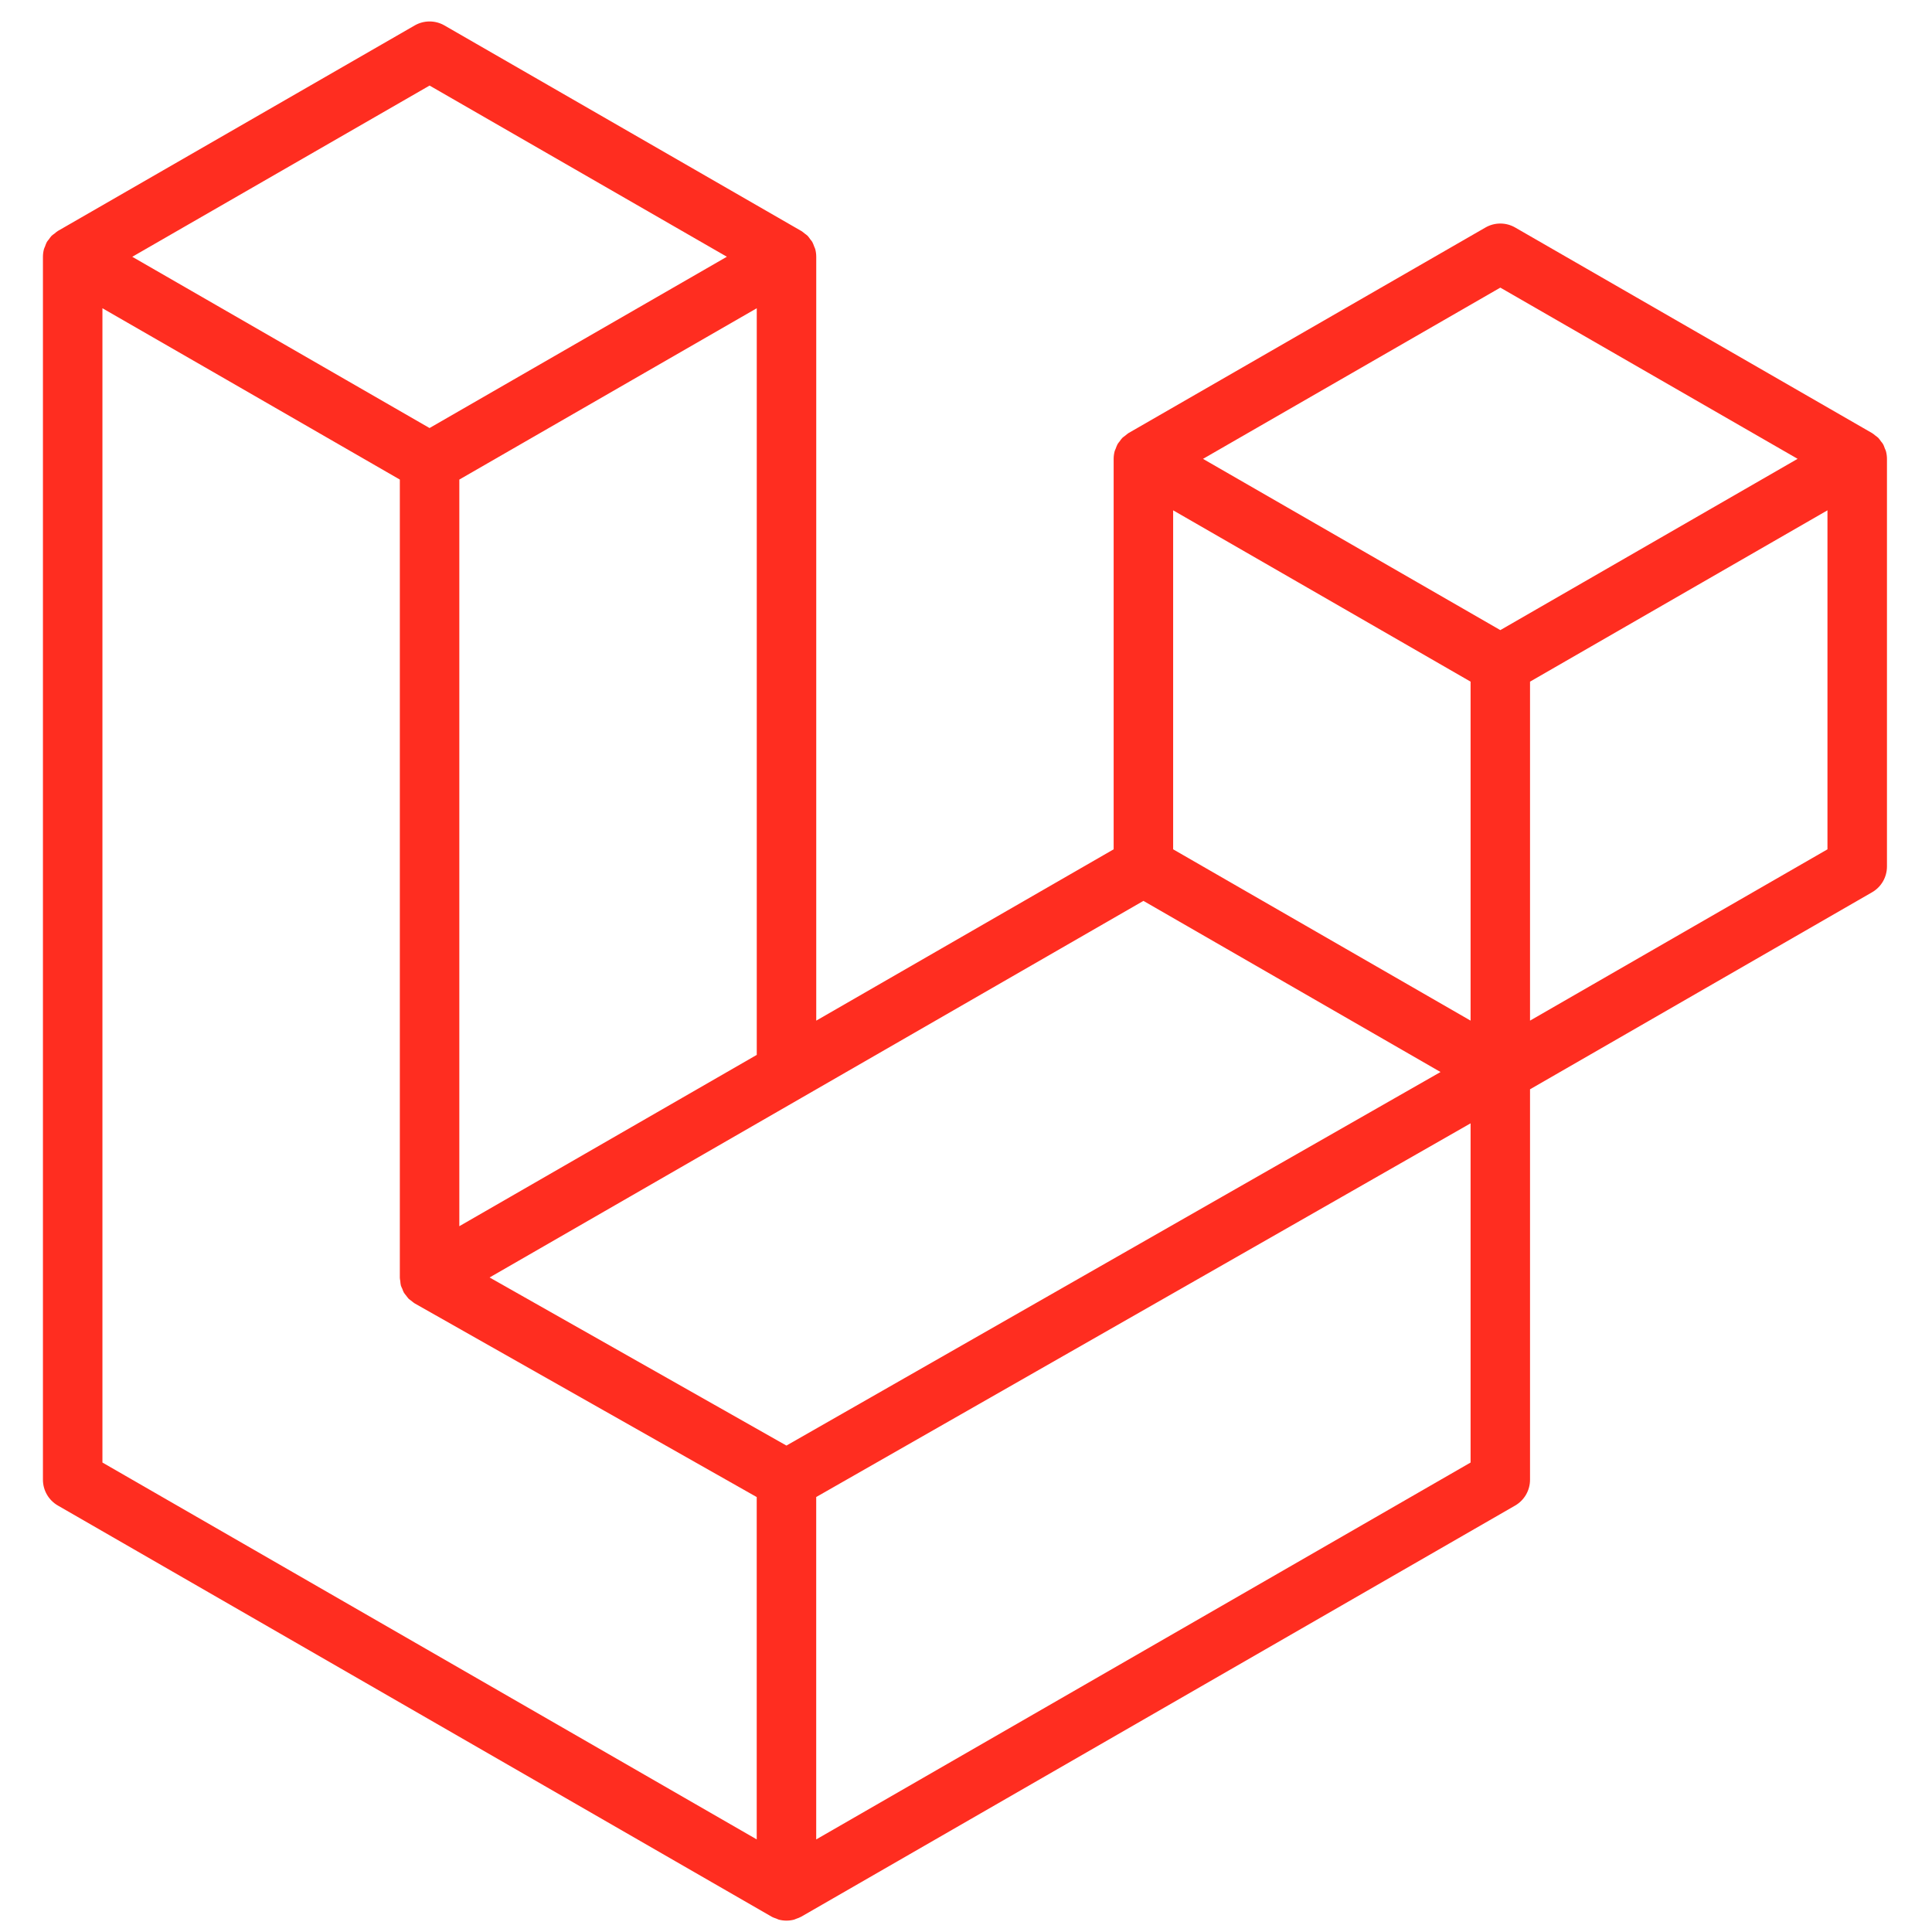
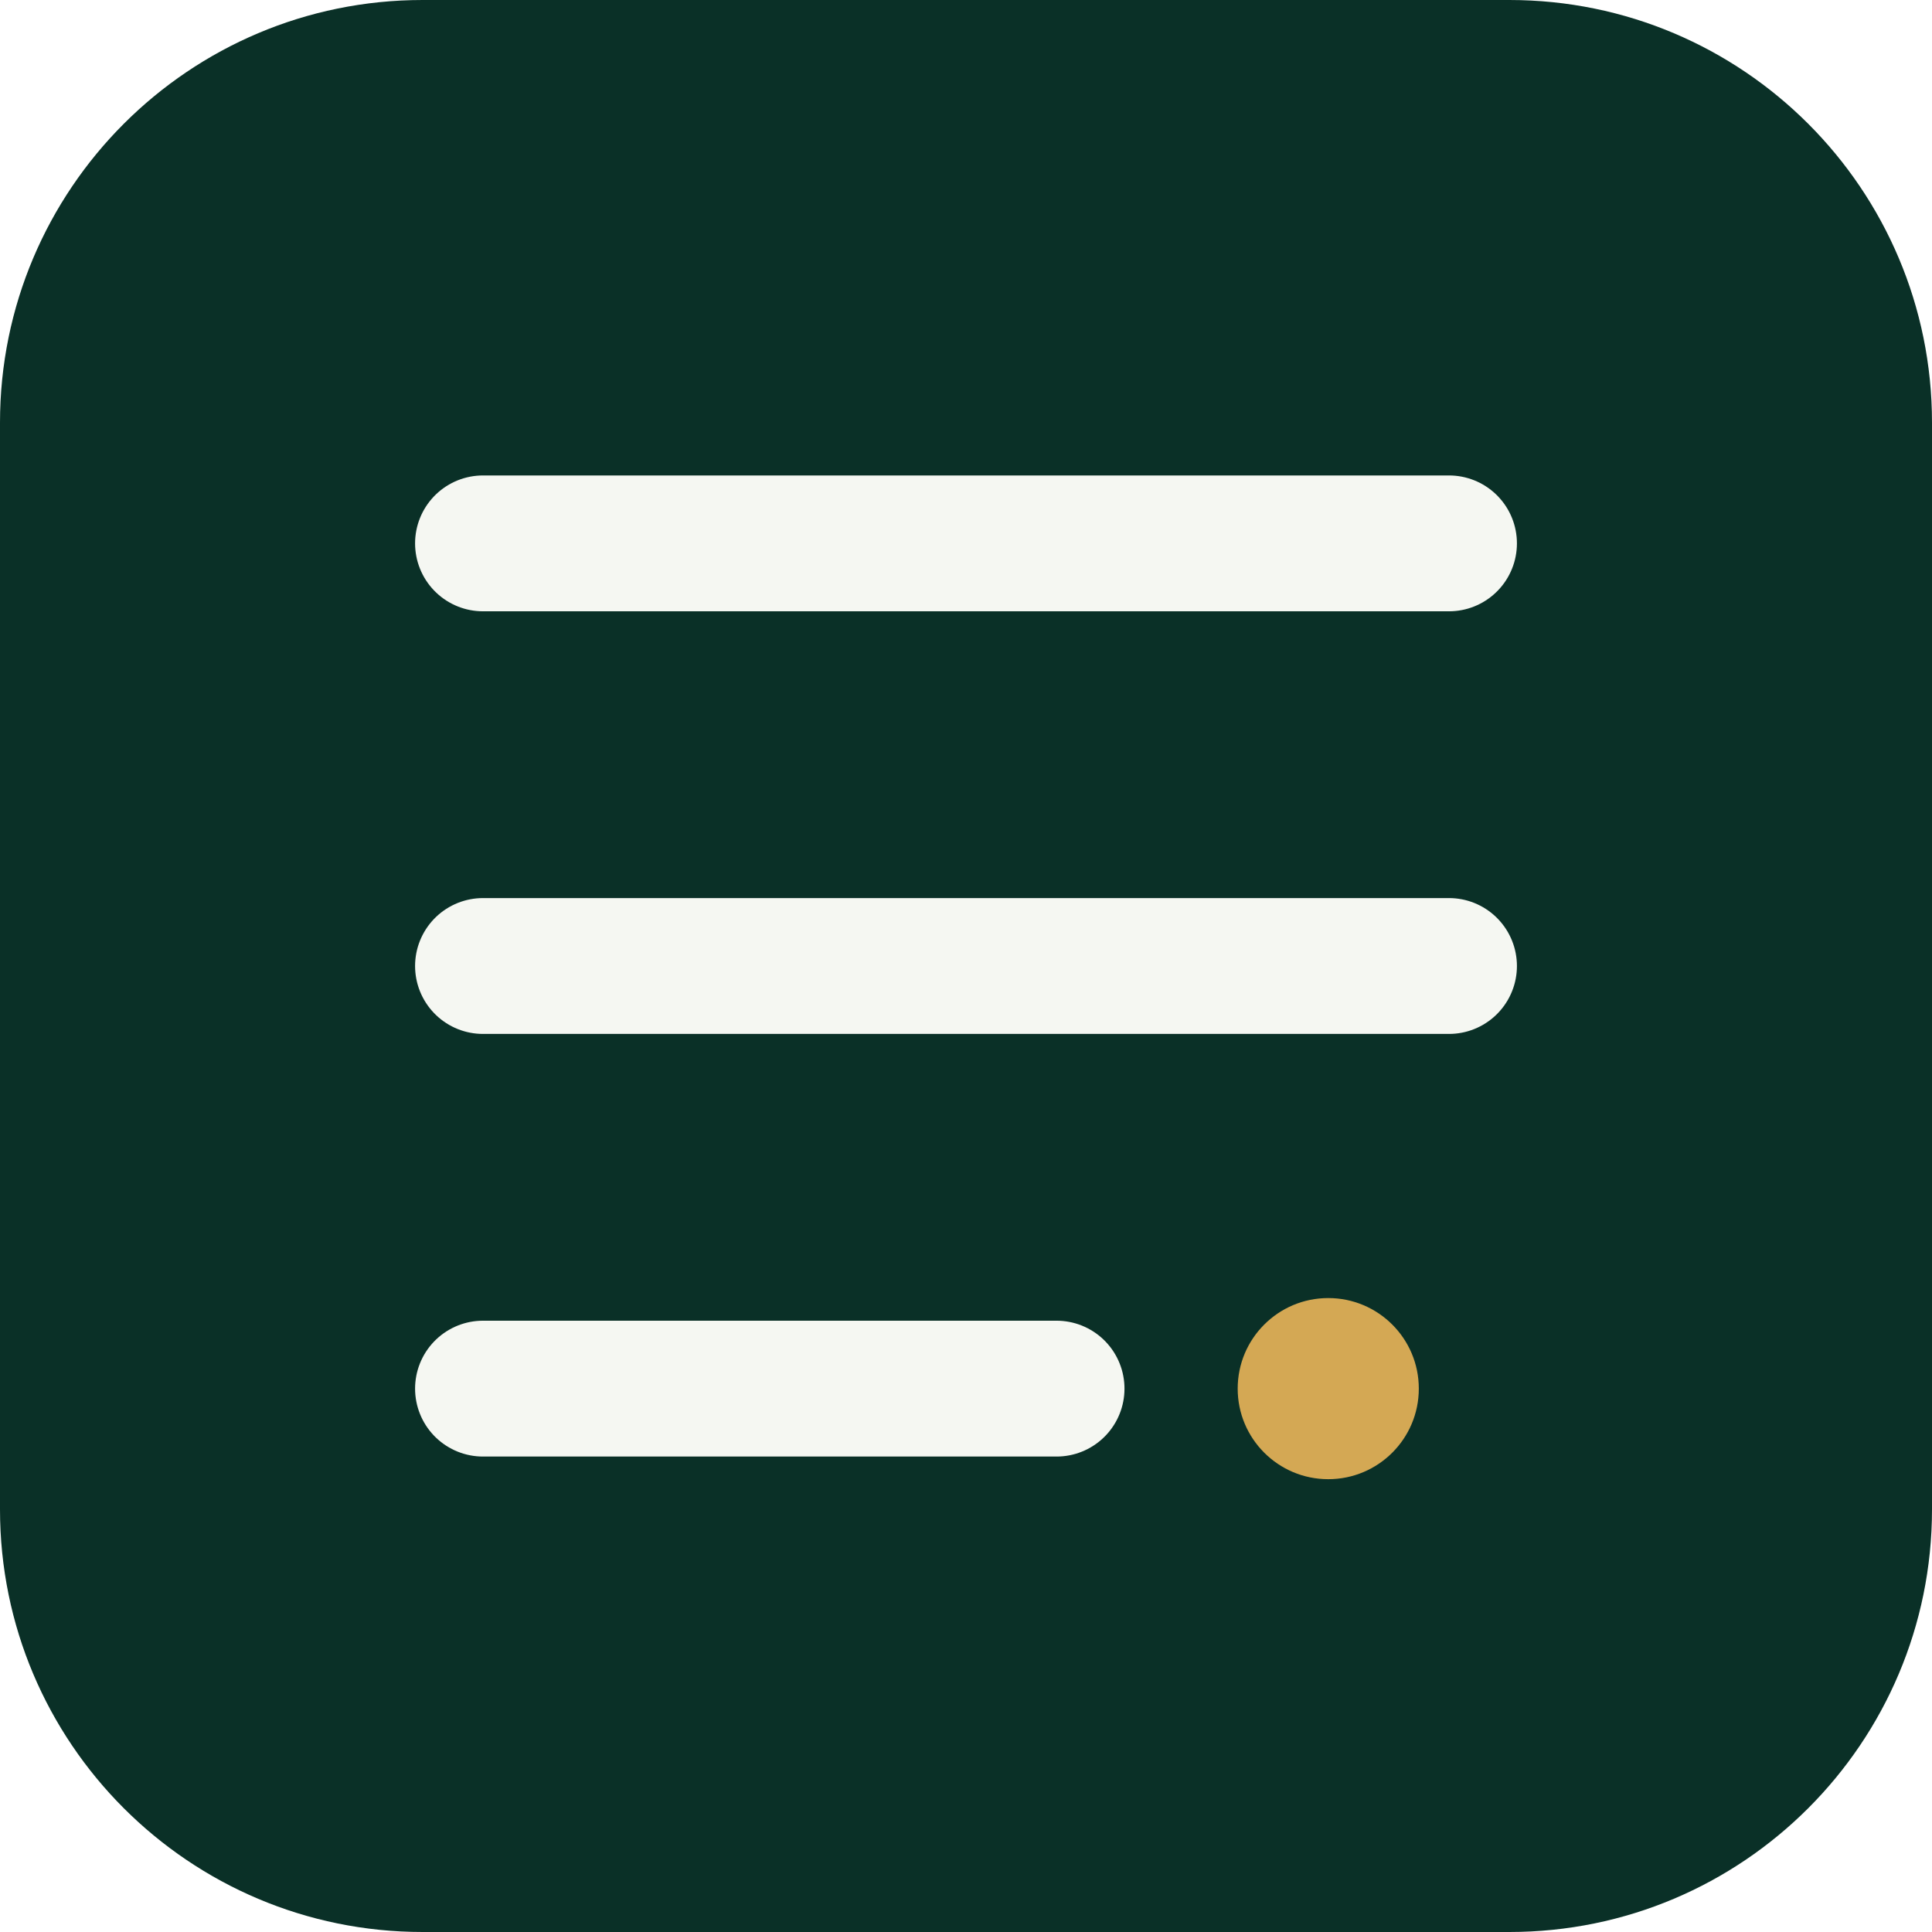
- <svg xmlns="http://www.w3.org/2000/svg" width="166" height="166" viewBox="0 0 166 166" fill="none">
-   <path fill-rule="evenodd" clip-rule="evenodd" d="M162.041 38.759C162.099 38.977 162.129 39.201 162.13 39.426V74.452C162.13 74.902 162.011 75.344 161.786 75.733C161.561 76.122 161.237 76.444 160.847 76.668L131.462 93.594V127.141C131.462 128.054 130.977 128.897 130.186 129.357L68.847 164.683C68.707 164.763 68.554 164.814 68.401 164.868C68.343 164.887 68.289 164.922 68.228 164.938C67.8 165.051 67.349 165.051 66.92 164.938C66.85 164.919 66.786 164.881 66.719 164.855C66.579 164.804 66.432 164.76 66.298 164.683L4.972 129.357C4.583 129.133 4.259 128.81 4.034 128.421C3.808 128.032 3.69 127.591 3.689 127.141L3.689 22.063C3.689 21.834 3.721 21.61 3.779 21.393C3.798 21.32 3.843 21.253 3.868 21.179C3.916 21.045 3.961 20.908 4.031 20.783C4.079 20.7 4.149 20.633 4.206 20.557C4.28 20.454 4.347 20.349 4.433 20.26C4.506 20.186 4.602 20.132 4.685 20.068C4.778 19.992 4.861 19.909 4.966 19.848L35.633 2.185C36.022 1.961 36.462 1.844 36.91 1.844C37.358 1.844 37.798 1.961 38.186 2.185L68.851 19.848H68.857C68.959 19.912 69.045 19.992 69.138 20.065C69.221 20.129 69.313 20.186 69.387 20.257C69.476 20.349 69.54 20.454 69.616 20.557C69.671 20.633 69.744 20.7 69.789 20.783C69.862 20.911 69.904 21.045 69.955 21.179C69.98 21.253 70.025 21.32 70.044 21.396C70.103 21.614 70.133 21.838 70.133 22.063V87.694L95.686 72.974V39.423C95.686 39.2 95.718 38.973 95.775 38.759C95.798 38.683 95.839 38.615 95.865 38.542C95.916 38.408 95.96 38.271 96.031 38.146C96.079 38.063 96.149 37.996 96.203 37.92C96.279 37.818 96.343 37.712 96.433 37.623C96.506 37.549 96.599 37.495 96.681 37.431C96.777 37.355 96.86 37.272 96.962 37.211L127.633 19.548C128.021 19.324 128.461 19.206 128.91 19.206C129.358 19.206 129.798 19.324 130.186 19.548L160.85 37.211C160.959 37.275 161.042 37.355 161.137 37.428C161.217 37.492 161.31 37.549 161.383 37.62C161.473 37.712 161.536 37.818 161.613 37.92C161.67 37.996 161.741 38.063 161.785 38.146C161.859 38.271 161.9 38.408 161.951 38.542C161.98 38.615 162.021 38.683 162.041 38.759ZM157.018 72.974V43.848L146.287 50.028L131.462 58.568V87.694L157.021 72.974H157.018ZM126.354 125.663V96.518L111.771 104.85L70.13 128.626V158.046L126.354 125.663ZM8.801 26.485V125.663L65.018 158.043V128.629L35.649 112L35.64 111.994L35.627 111.988C35.528 111.93 35.445 111.847 35.353 111.777C35.273 111.713 35.18 111.662 35.11 111.592L35.104 111.582C35.021 111.502 34.963 111.403 34.893 111.314C34.829 111.228 34.753 111.154 34.702 111.065L34.699 111.055C34.641 110.96 34.606 110.845 34.565 110.736C34.523 110.64 34.469 110.551 34.443 110.449C34.411 110.328 34.405 110.197 34.392 110.072C34.379 109.976 34.354 109.881 34.354 109.785V109.778V41.205L19.532 32.662L8.801 26.485ZM36.913 7.35L11.364 22.063L36.907 36.777L62.453 22.06L36.907 7.35H36.913ZM50.2 99.174L65.022 90.637V26.485L54.291 32.665L39.466 41.205V105.357L50.2 99.174ZM128.91 24.713L103.363 39.426L128.91 54.14L154.453 39.423L128.91 24.713ZM126.354 58.568L111.529 50.028L100.798 43.848V72.974L115.619 81.511L126.354 87.694V58.568ZM67.571 124.205L105.042 102.803L123.772 92.109L98.245 77.405L68.854 94.334L42.066 109.762L67.571 124.205Z" fill="#FF2D20" />
+ <svg xmlns="http://www.w3.org/2000/svg" viewBox="0 0 512 512">
+   <rect width="512" height="512" rx="112" fill="#0a3027" />
+   <path d="M128 144h256M128 256h256M128 368h152" fill="none" stroke="#f5f7f2" stroke-linecap="round" stroke-width="36" />
+   <circle cx="352" cy="368" r="24" fill="#d4a854" />
</svg>
